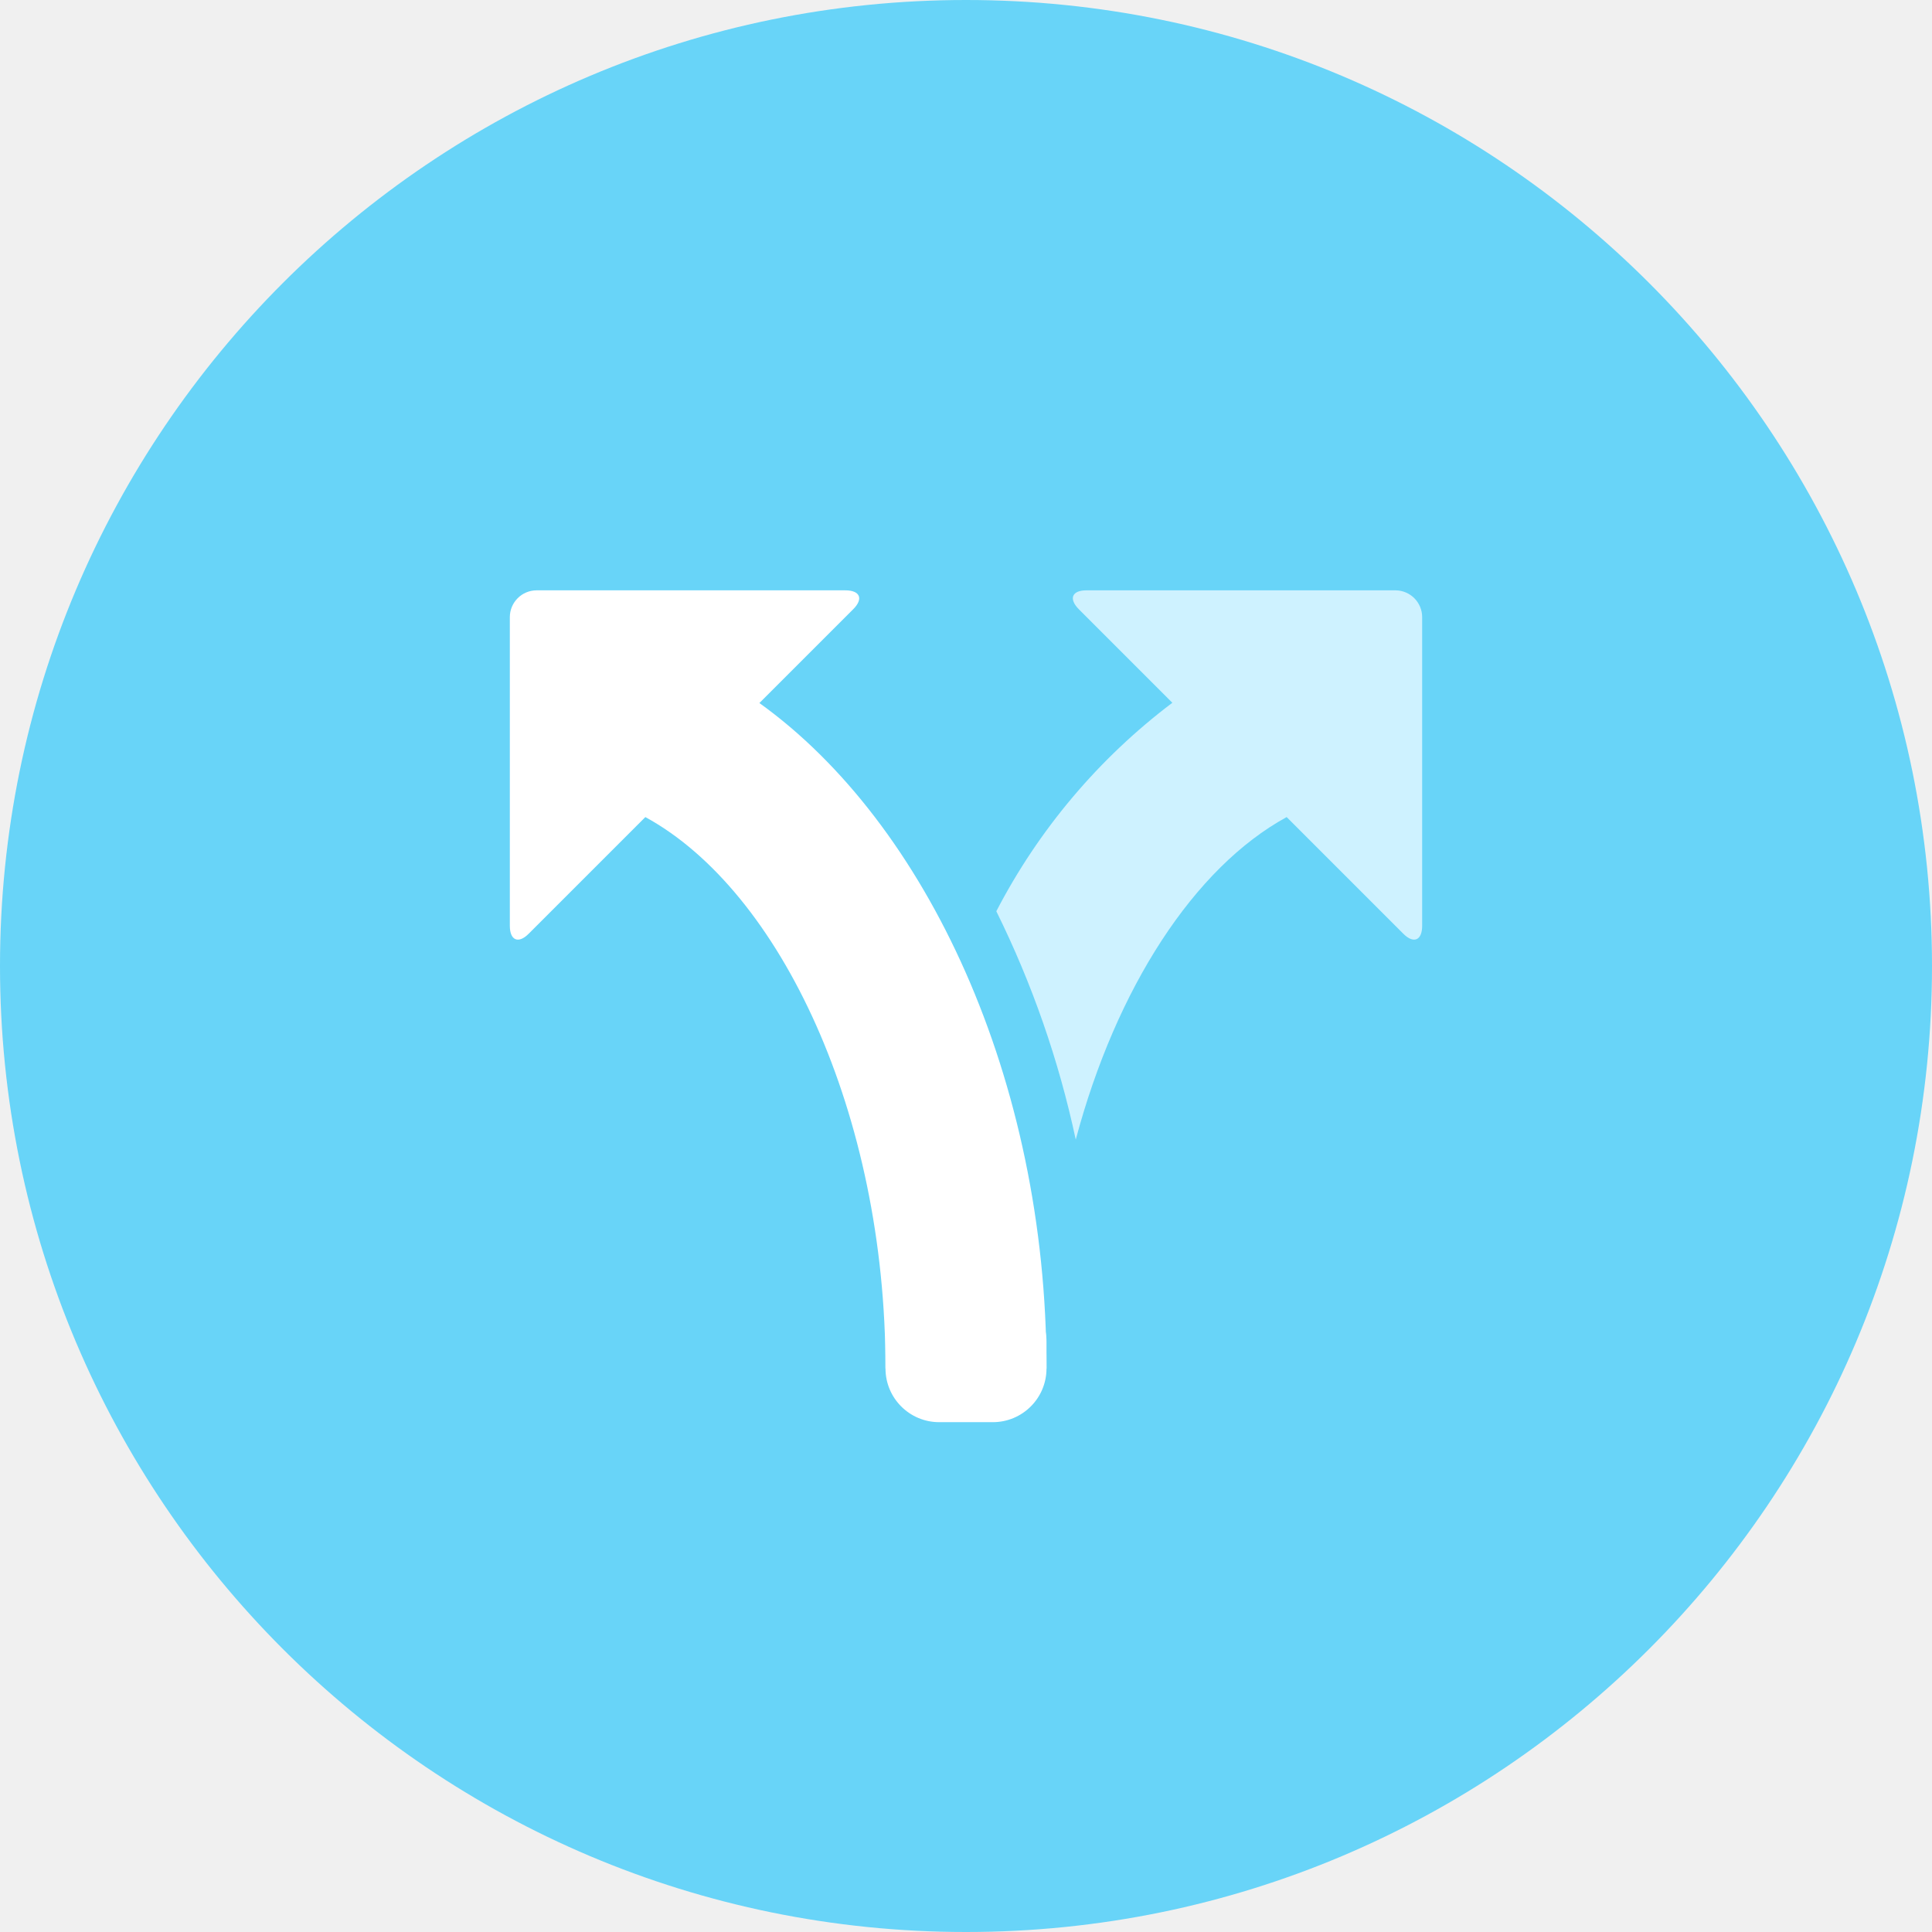
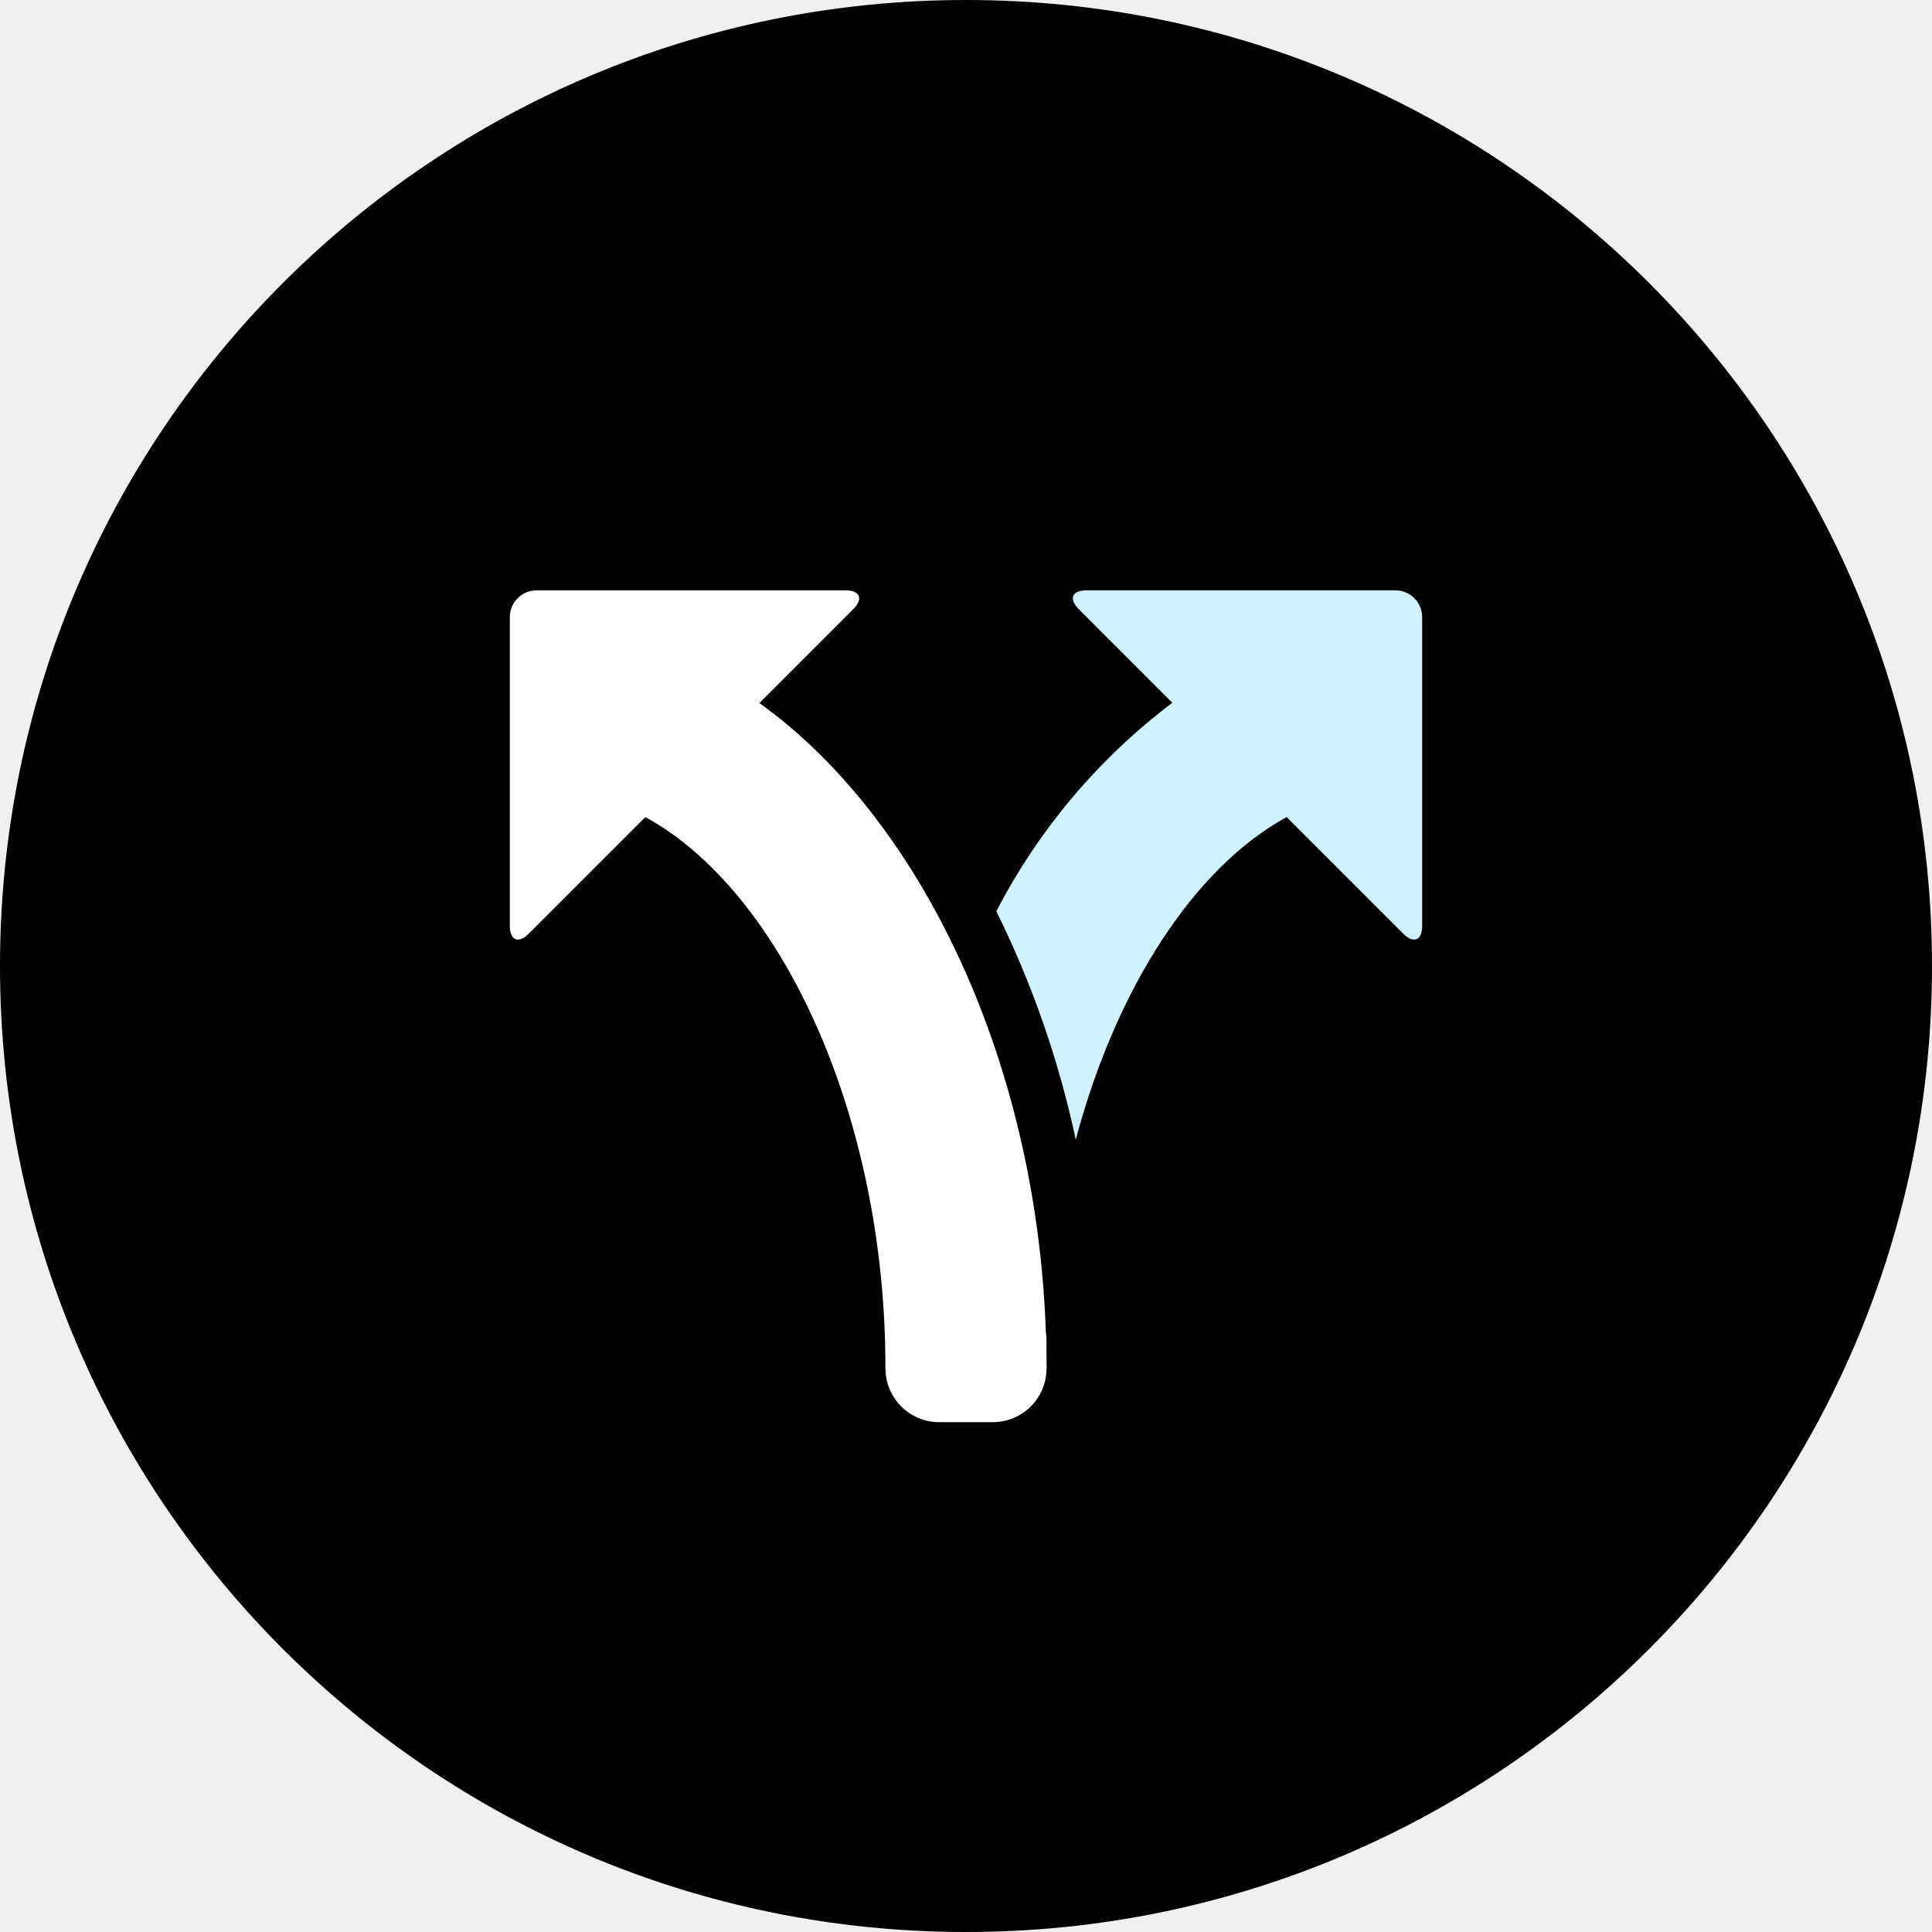
<svg xmlns="http://www.w3.org/2000/svg" viewBox="0 0 72 72">
-   <circle cx="36" cy="36" r="36" fill="#68D4F8" />
+   <circle cx="36" cy="36" r="36" fill="#000000" />
  <rect width="6" height="5" x="33" y="48" fill="#FFF" rx="2" />
  <path fill="#CEF2FF" d="M37.13 33.96a23.01 23.01 0 0 1 6.56-7.77l-3.48-3.48c-.39-.39-.27-.71.28-.71h11.52a1 1 0 0 1 .99 1v11.5c0 .55-.32.68-.7.3l-4.35-4.35c-3.44 1.88-6.35 6.36-7.86 12.02a36.29 36.29 0 0 0-2.96-8.51z" />
  <path fill="#FFF" d="M28.3 26.2l3.5-3.5c.38-.38.26-.7-.3-.7H20a1 1 0 0 0-1 1v11.5c0 .55.32.68.7.3l4.35-4.35C29.09 33.2 33 41.53 33 51h6c0-10.77-4.47-20.33-10.7-24.8z" />
</svg>
